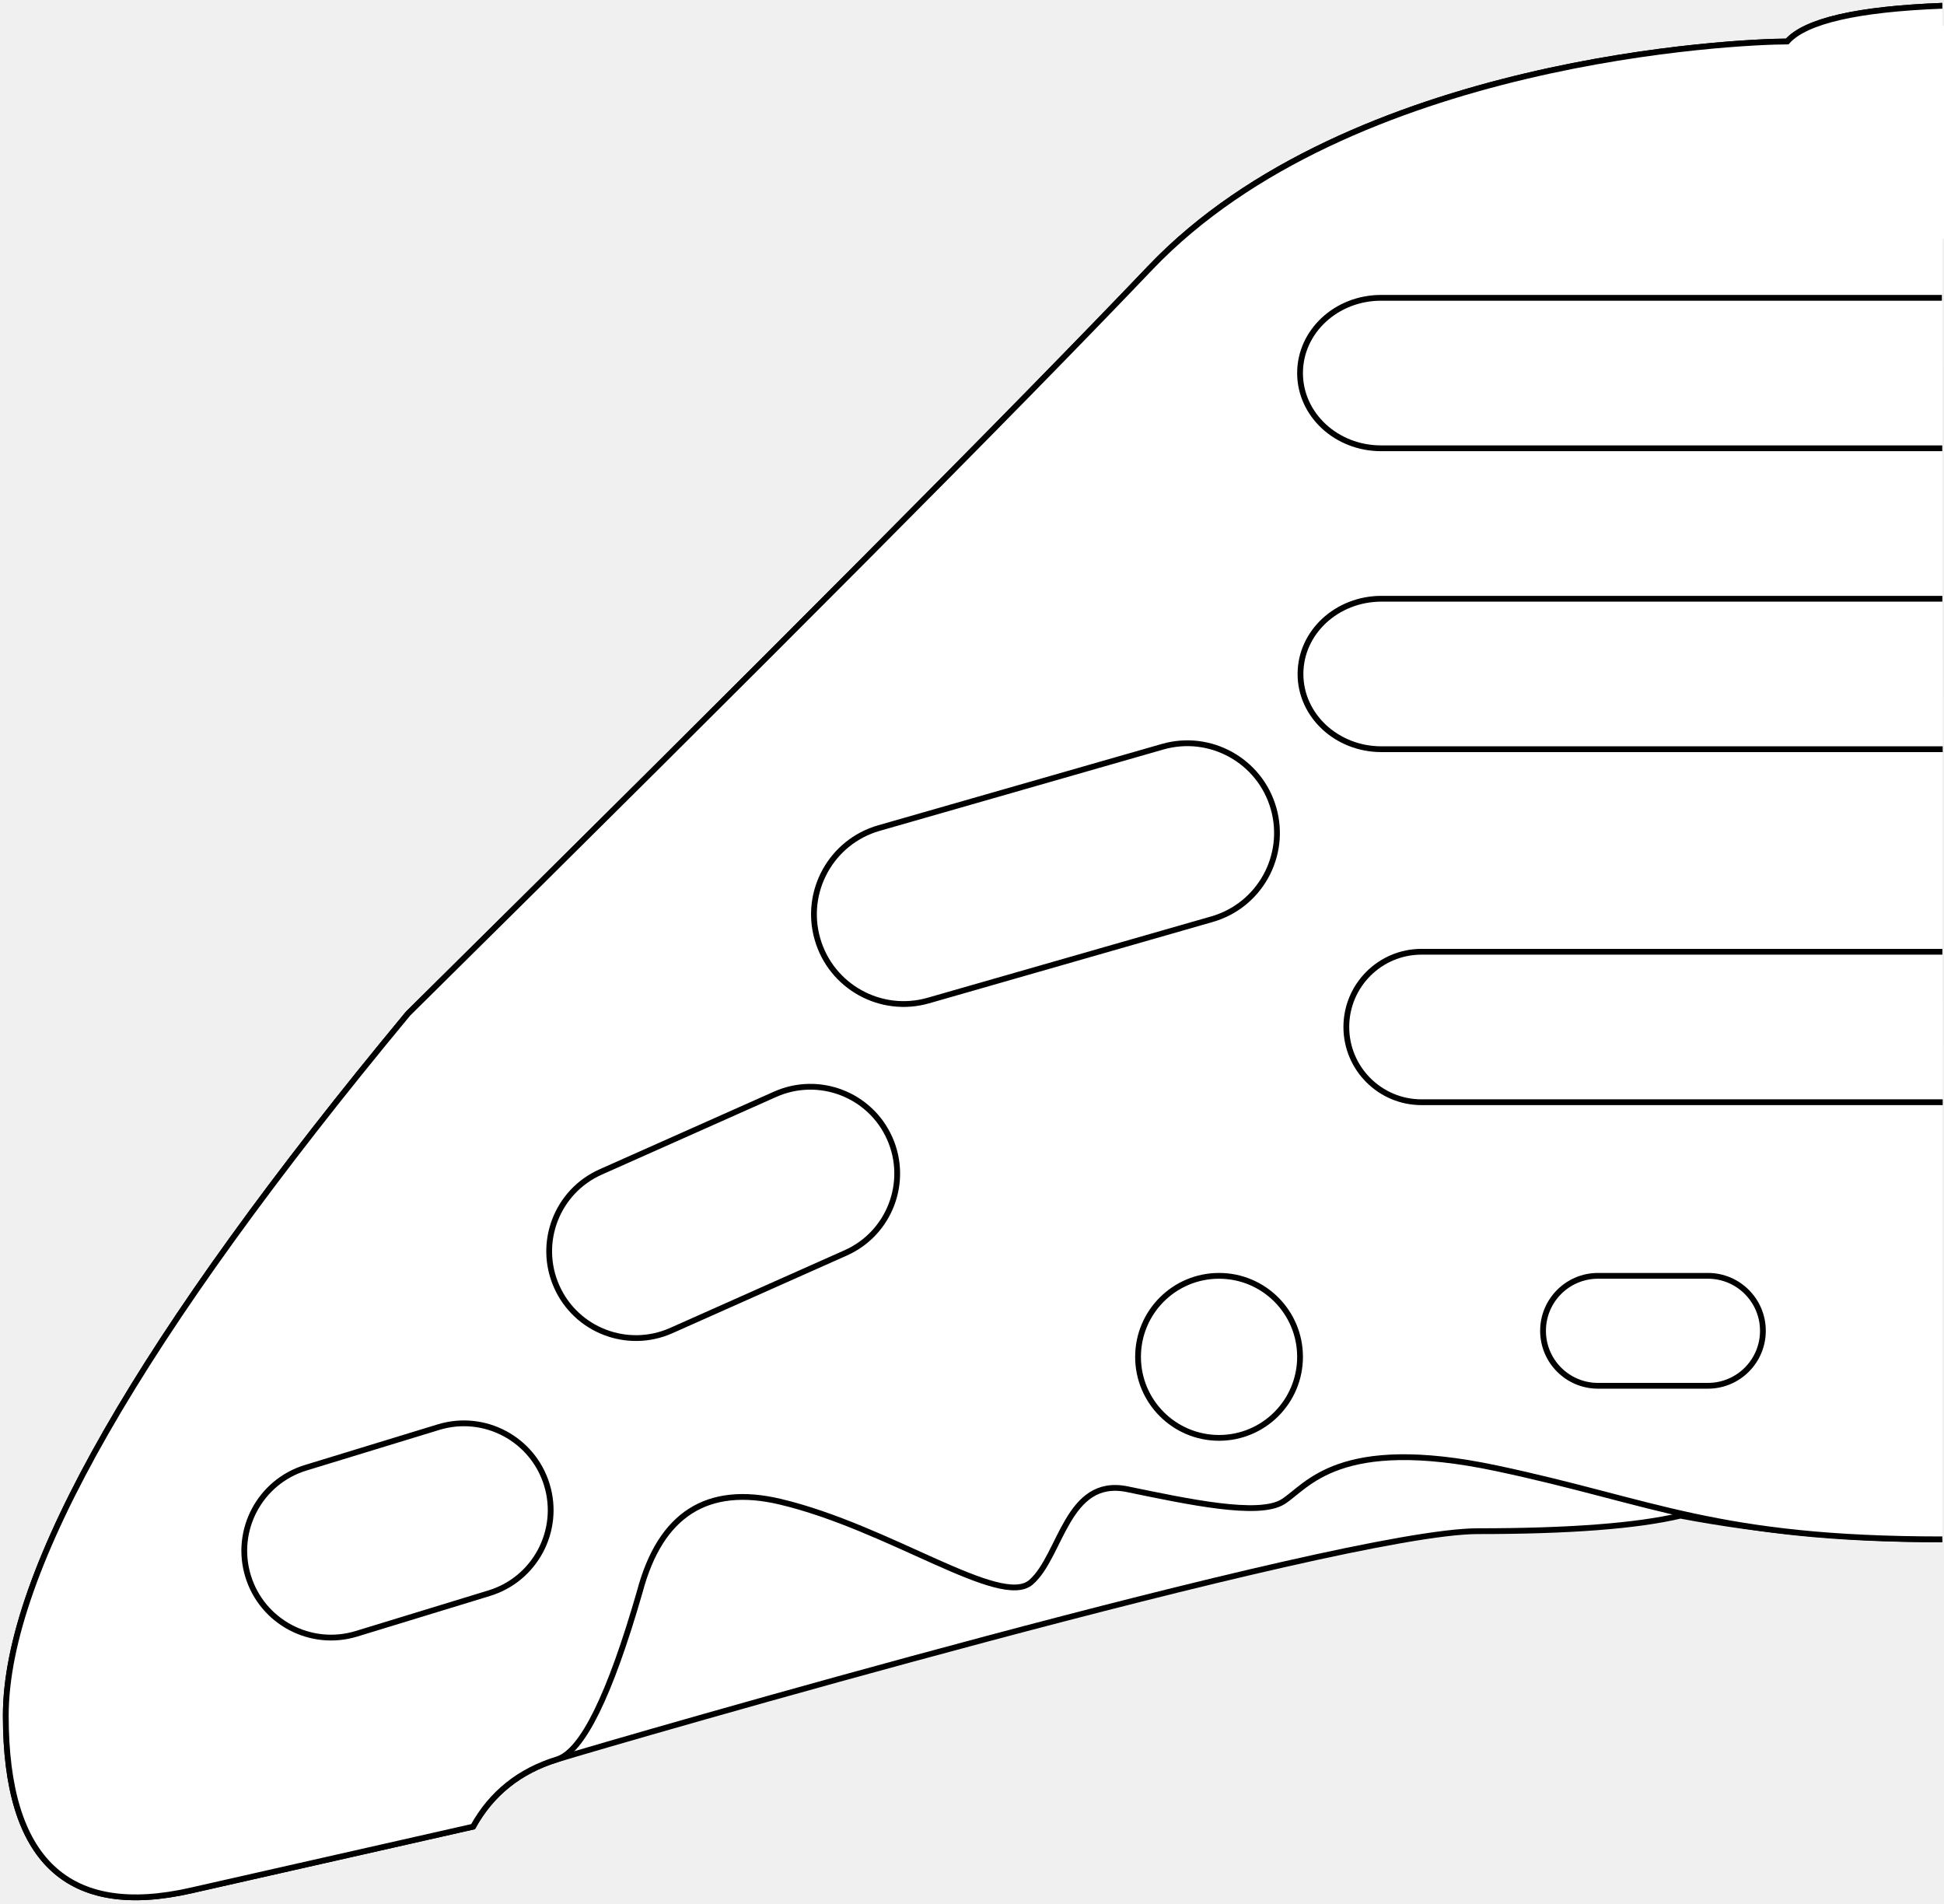
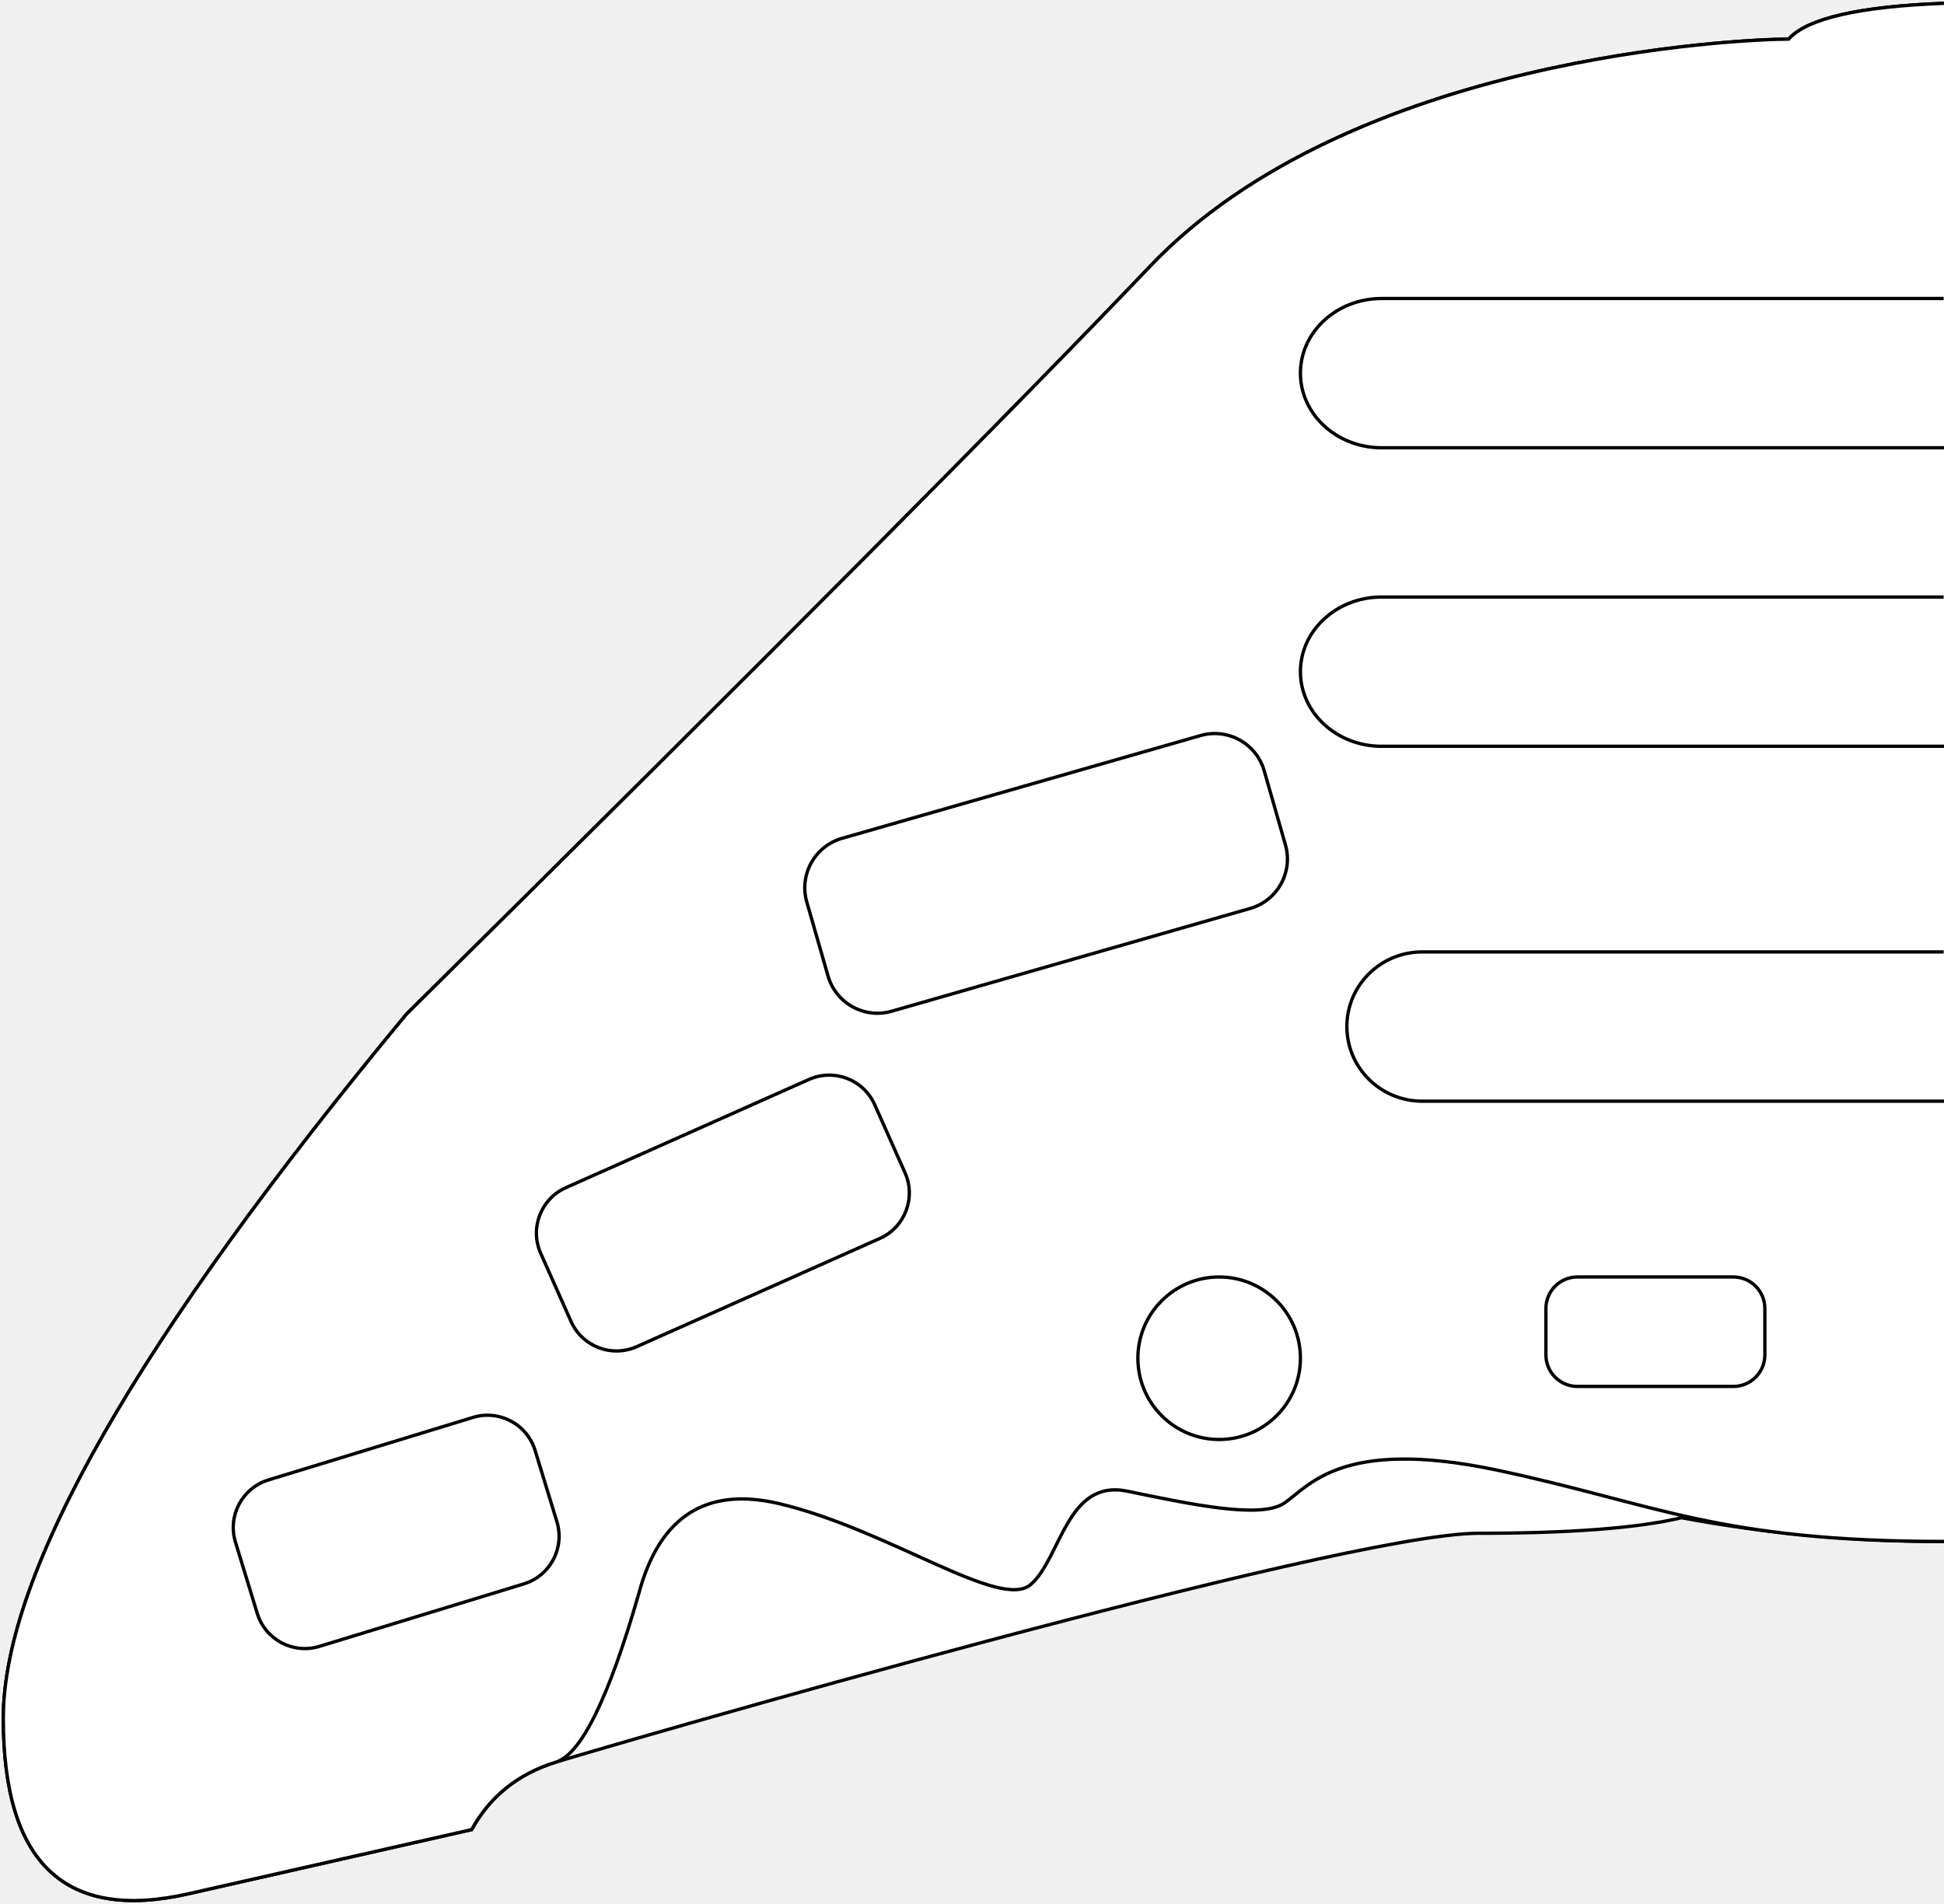
- <svg xmlns="http://www.w3.org/2000/svg" width="336px" height="329px" viewBox="0 0 336 329" version="1.1">
+ <svg xmlns="http://www.w3.org/2000/svg" width="586px" height="574px" viewBox="0 0 586 574" version="1.1">
  <g id="Page-1" stroke="none" stroke-width="1" fill="none" fill-rule="evenodd">
-     <g id="SOILLREMEDY" transform="translate(1, 1)" fill="#FFFFFF">
-       <path d="M334.699,-5.96855898e-13 C320.007,0.561 311.074,2.617 307.9,6.17 C299.785,6.17 232.349,9.058 197.777,45.309 C174.73,69.476 131.98,112.424 69.529,174.151 C23.176,230.011 0,270.449 0,295.466 C0,320.483 10.689,330.549 32.068,325.665 L80.766,314.646 C83.938,308.899 88.784,305.022 95.303,303.017 C105.081,300.008 230.68,263.589 254.4,263.589 C270.214,263.589 281.896,262.695 289.445,260.908 C303.847,263.635 318.932,264.998 334.699,264.998" id="hangboard-2" stroke="#000000" />
-       <path d="M334.699,-6.53699317e-13 C320.007,0.561 311.074,2.617 307.9,6.17 C299.785,6.17 232.349,9.058 197.777,45.309 C174.73,69.476 131.98,112.424 69.529,174.151 C23.176,230.011 0,270.449 0,295.466 C0,320.483 10.689,330.549 32.068,325.665 L80.766,314.646 C83.938,308.899 88.784,305.022 95.303,303.017 C99.649,301.679 104.414,292 109.598,273.978 C113.158,260.664 121.244,255.503 133.855,258.496 C152.772,262.985 171.951,276.951 177.193,272.417 C182.436,267.883 183.369,254.18 193.853,256.338 C204.336,258.496 216.551,261.133 220.754,258.496 C224.957,255.859 230.253,246.926 257.614,252.711 C284.976,258.496 295.645,264.998 334.699,264.998" id="hangboard-1" stroke="#000000" />
-       <path d="M33.803,233 C49.199,228.79 60.498,224.278 67.699,219.464 C79.305,211.705 101.721,195.285 108.924,185.027 C121.861,166.603 126.986,147.594 124.297,128 C102.462,150.364 85.805,168.207 74.324,181.528 C62.844,194.849 49.336,212.006 33.803,233 Z" id="h11" />
-       <path d="M132.494,123 C160.28,119.249 181.349,110.477 195.699,96.684 C210.05,82.89 217.981,61.995 219.494,34 C198.503,52.956 182.488,68.08 171.451,79.371 C160.413,90.662 147.428,105.205 132.494,123 Z" id="h10" />
-       <path d="M335,3.456 C320.291,4.598 312.028,7.723 310.211,12.828 C289.461,13.614 276.598,14.513 271.623,15.525 C264.16,17.044 260.675,17.044 264.883,26.454 C267.688,32.728 269.719,37.321 270.975,40.235 L335,40.235" id="h9" />
-       <rect id="h8" stroke="#000000" x="265.699" y="219.464" width="38" height="19" rx="9.5" />
-       <circle id="h7" stroke="#000000" cx="209.699" cy="233.464" r="14" />
-       <rect id="h6" stroke="#000000" transform="translate(67.69922, 263.4639) rotate(-17) translate(-67.69922, -263.4639) " x="40.699" y="248.464" width="54" height="30" rx="15" />
-       <rect id="h5" stroke="#000000" transform="translate(123.9959, 208.5071) rotate(-24) translate(-123.9959, -208.5071) " x="92.496" y="193.507" width="63" height="30" rx="15" />
-       <path d="M334.775,189.464 L244.699,189.464 C237.52,189.464 231.699,183.644 231.699,176.464 C231.699,169.284 237.52,163.464 244.699,163.464 L334.718,163.464" id="h4" stroke="#000000" />
-       <rect id="h3" stroke="#000000" transform="translate(179.6992, 149.9639) rotate(-16) translate(-179.6992, -149.9639) " x="138.699" y="134.464" width="82" height="31" rx="15.5" />
-       <path d="M334.775,128.464 L237.775,128.464 C230.043,128.464 223.775,122.644 223.775,115.464 C223.775,108.284 230.043,102.464 237.775,102.464 L334.713,102.464" id="h2" stroke="#000000" />
-       <path d="M334.699,76.464 L237.699,76.464 C229.967,76.464 223.699,70.644 223.699,63.464 C223.699,56.284 229.967,50.464 237.699,50.464 L334.637,50.464" id="h1" stroke="#000000" />
+     <g id="SOILLREMEDY" transform="translate(1, 1)" fill="#FFFFFF" fill-rule="nonzero">
+       <path d="M585,0 C559.32,0.981 543.706,4.58 538.16,10.797 C523.976,10.797 406.108,15.851 345.683,79.289 C305.399,121.581 230.68,196.738 121.526,304.761 C40.509,402.513 0,473.279 0,517.058 C0,560.837 18.683,578.453 56.05,569.906 L141.165,550.622 C146.71,540.565 155.18,533.782 166.574,530.272 C183.665,525.006 403.191,461.274 444.651,461.274 C472.291,461.274 492.708,459.71 505.904,456.583 C531.075,461.354 557.441,463.74 585,463.74" id="hangboard-2" stroke="#000000" />
+       <path d="M585,0 C559.32,0.981 543.706,4.58 538.16,10.797 C523.976,10.797 406.108,15.851 345.683,79.289 C305.399,121.581 230.68,196.738 121.526,304.761 C40.509,402.513 0,473.279 0,517.058 C0,560.837 18.683,578.453 56.05,569.906 L141.165,550.622 C146.71,540.565 155.18,533.782 166.574,530.272 C174.17,527.931 182.498,510.992 191.559,479.454 C197.782,456.155 211.915,447.124 233.958,452.362 C267.022,460.218 300.543,484.658 309.705,476.723 C318.868,468.788 320.5,444.808 338.823,448.585 C357.146,452.362 378.496,456.976 385.842,452.362 C393.188,447.748 402.445,432.114 450.268,442.238 C498.091,452.362 516.739,463.74 585,463.74" id="hangboard-1" stroke="#000000" />
+       <path d="M59,408 C86.015,400.623 105.84,392.716 118.475,384.28 C138.838,370.683 178.17,341.909 190.809,323.934 C213.509,291.647 222.5,258.336 217.782,224 C179.471,263.191 150.244,294.458 130.1,317.801 C109.955,341.145 86.256,371.211 59,408 Z" id="h11" />
+       <path d="M232,215 C280.546,208.426 317.355,193.05 342.428,168.872 C367.5,144.695 381.357,108.071 384,59 C347.326,92.227 319.347,118.736 300.063,138.527 C280.779,158.318 258.091,183.809 232,215 Z" id="h10" />
+       <path d="M585,6 C559.234,7.989 544.759,13.425 541.576,22.309 C505.227,23.677 482.695,25.241 473.98,27.003 C460.906,29.645 454.801,29.645 462.172,46.02 C467.087,56.936 470.644,64.93 472.844,70 L585,70" id="h9" />
+       <rect id="h8" stroke="#000000" x="465" y="384" width="66" height="33" rx="9.5" />
+       <circle id="h7" stroke="#000000" cx="366.5" cy="408.5" r="24.5" />
+       <path d="M86.193,434.622 L150.653,434.622 C158.937,434.622 165.653,441.337 165.653,449.622 L165.653,472.099 C165.653,480.383 158.937,487.099 150.653,487.099 L86.193,487.099 C77.909,487.099 71.193,480.383 71.193,472.099 L71.193,449.622 C71.193,441.337 77.909,434.622 86.193,434.622 Z" id="h6" stroke="#000000" transform="translate(118.4231, 460.8603) rotate(-17) translate(-118.4231, -460.8603) " />
+       <path d="M176.799,338.489 L257.002,338.489 C265.286,338.489 272.002,345.205 272.002,353.489 L272.002,375.967 C272.002,384.251 265.286,390.967 257.002,390.967 L176.799,390.967 C168.514,390.967 161.799,384.251 161.799,375.967 L161.799,353.489 C161.799,345.205 168.514,338.489 176.799,338.489 Z" id="h5" stroke="#000000" transform="translate(216.9002, 364.728) rotate(-24) translate(-216.9002, -364.728) " />
+       <path d="M585,331 L427.702,331 C415.164,331 405,320.926 405,308.5 C405,296.074 415.164,286 427.702,286 L584.899,286" id="h4" stroke="#000000" />
+       <path d="M258.12,235.209 L370.559,235.209 C379.119,235.209 386.059,242.148 386.059,250.709 L386.059,273.935 C386.059,282.496 379.119,289.435 370.559,289.435 L258.12,289.435 C249.56,289.435 242.62,282.496 242.62,273.935 L242.62,250.709 C242.62,242.148 249.56,235.209 258.12,235.209 Z" id="h3" stroke="#000000" transform="translate(314.3395, 262.3221) rotate(-16) translate(-314.3395, -262.3221) " />
+       <path d="M585,224 L415.467,224 C401.954,224 391,213.926 391,201.5 C391,189.074 401.954,179 415.467,179 L584.892,179" id="h2" stroke="#000000" />
+       <path d="M585,134 L415.467,134 C401.954,134 391,123.926 391,111.5 C391,99.074 401.954,89 415.467,89 L584.892,89" id="h1" stroke="#000000" />
    </g>
  </g>
</svg>
